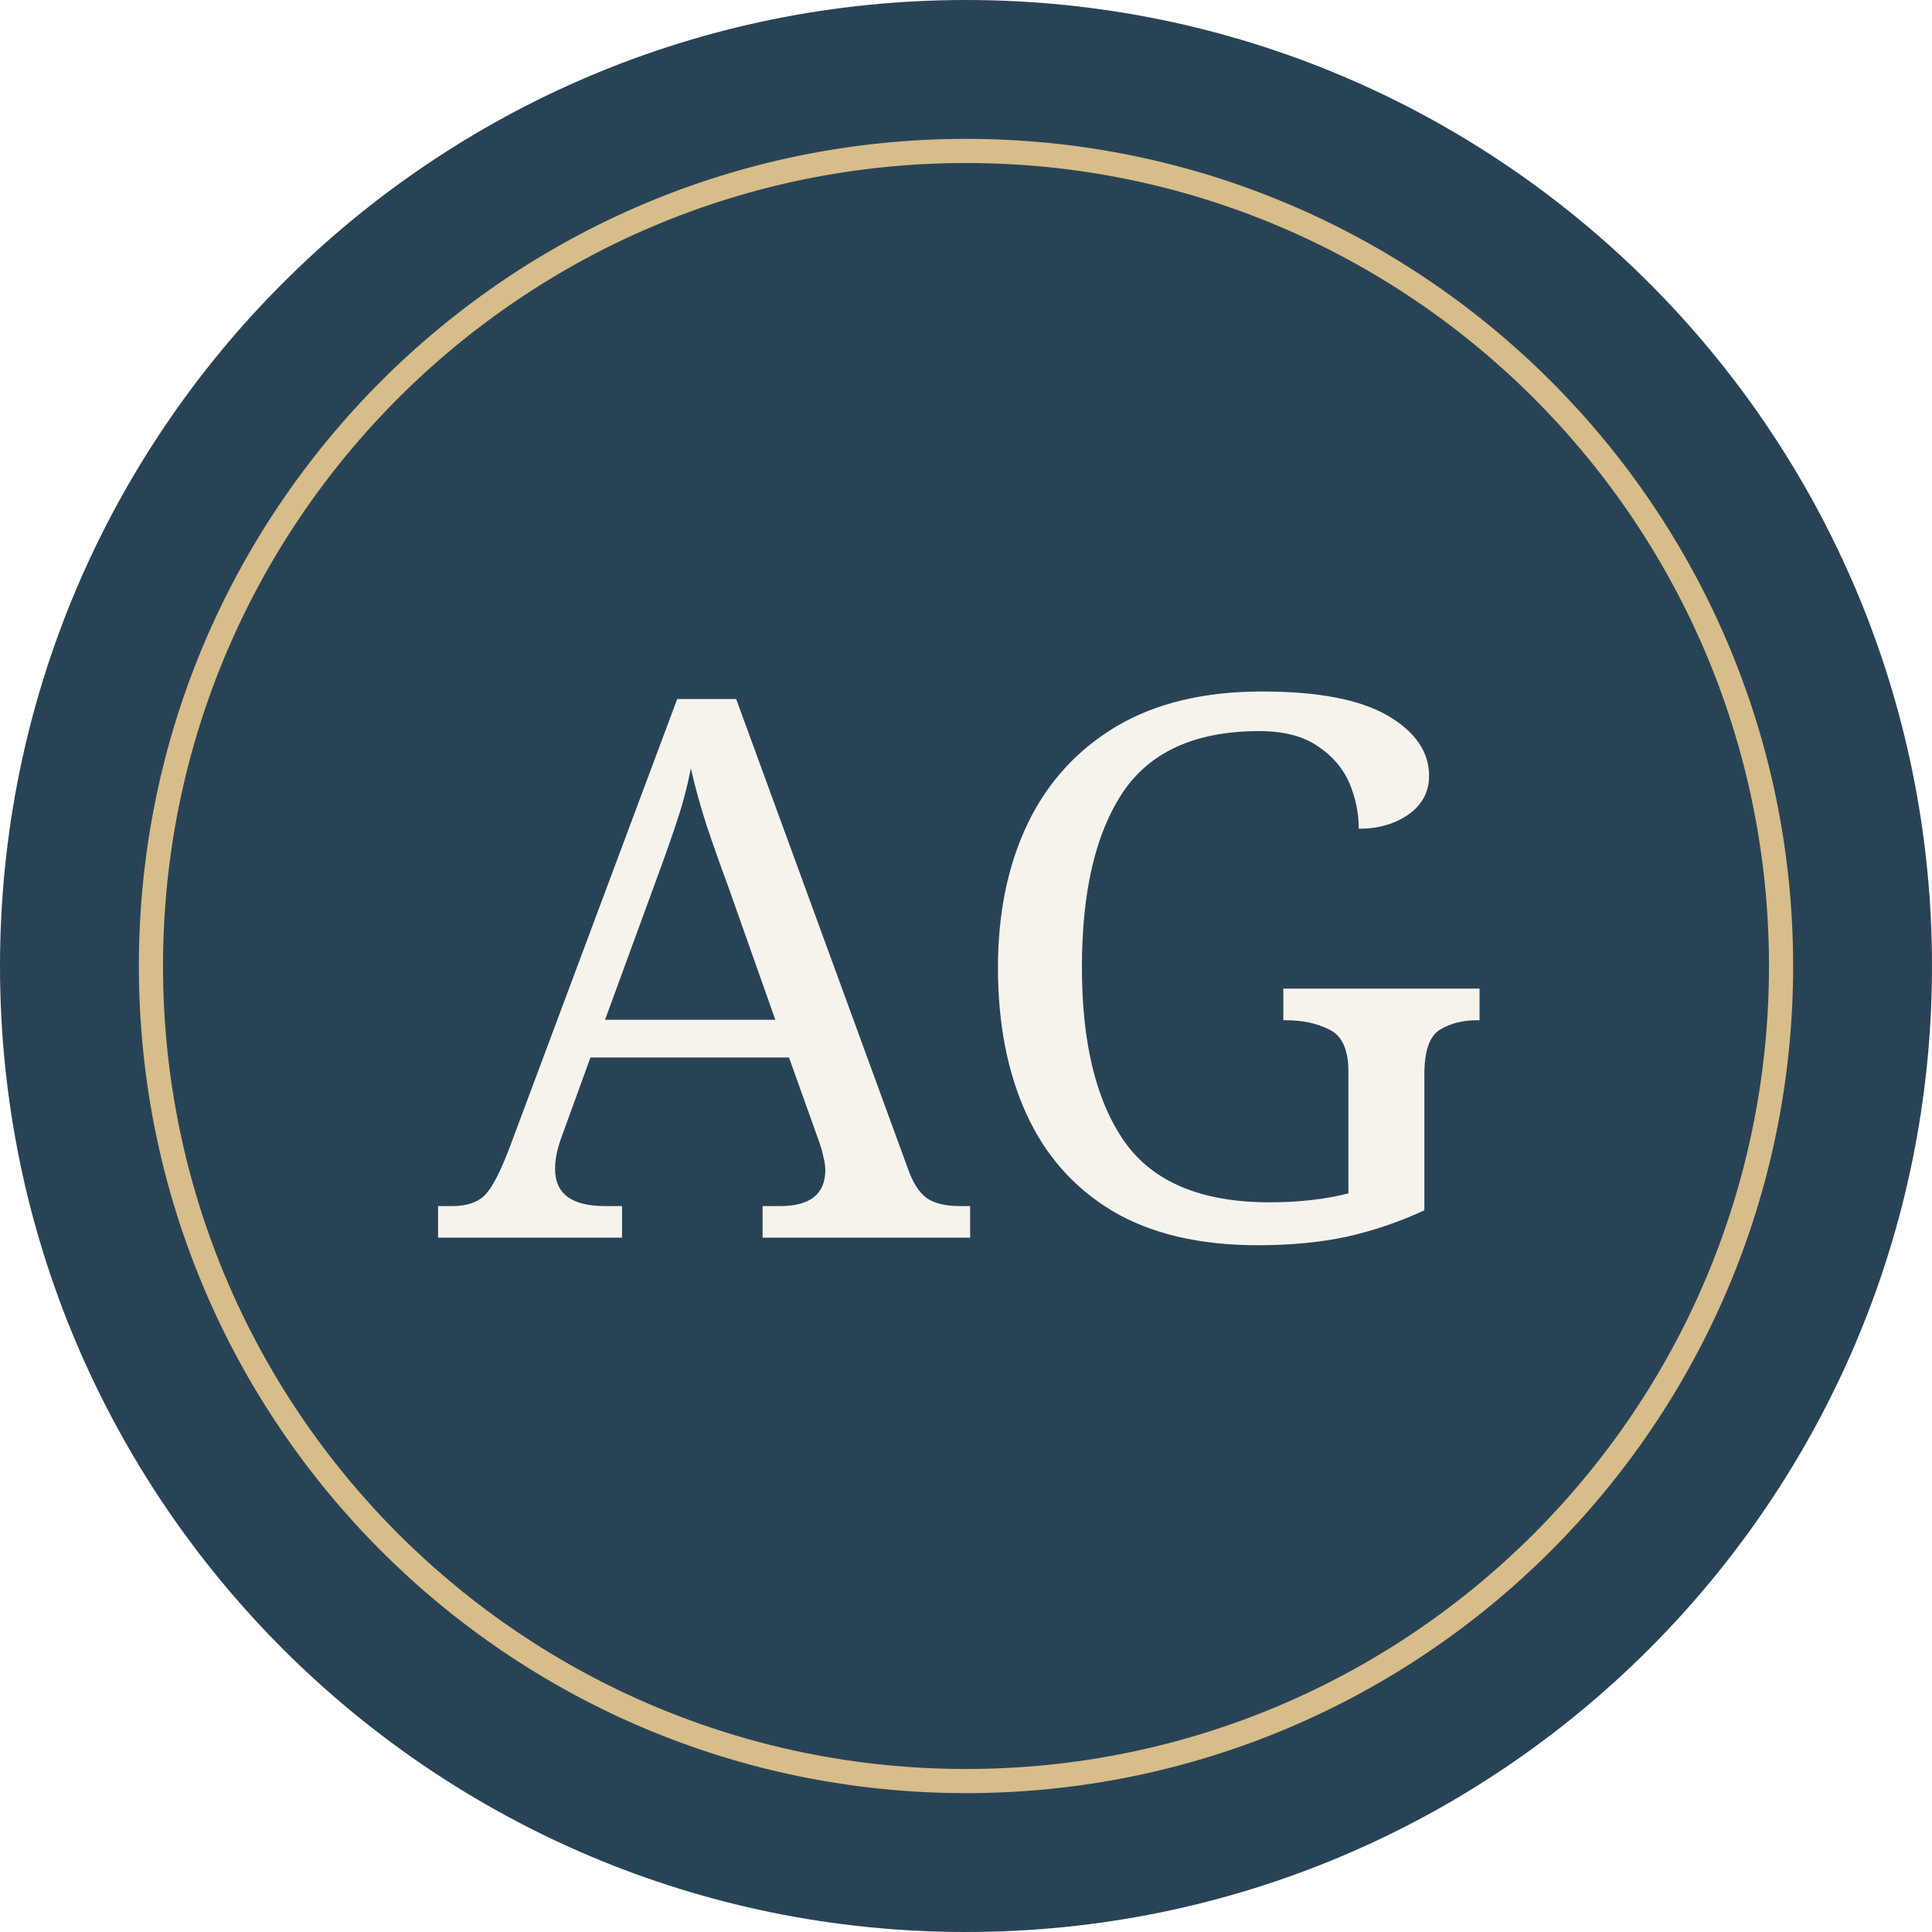
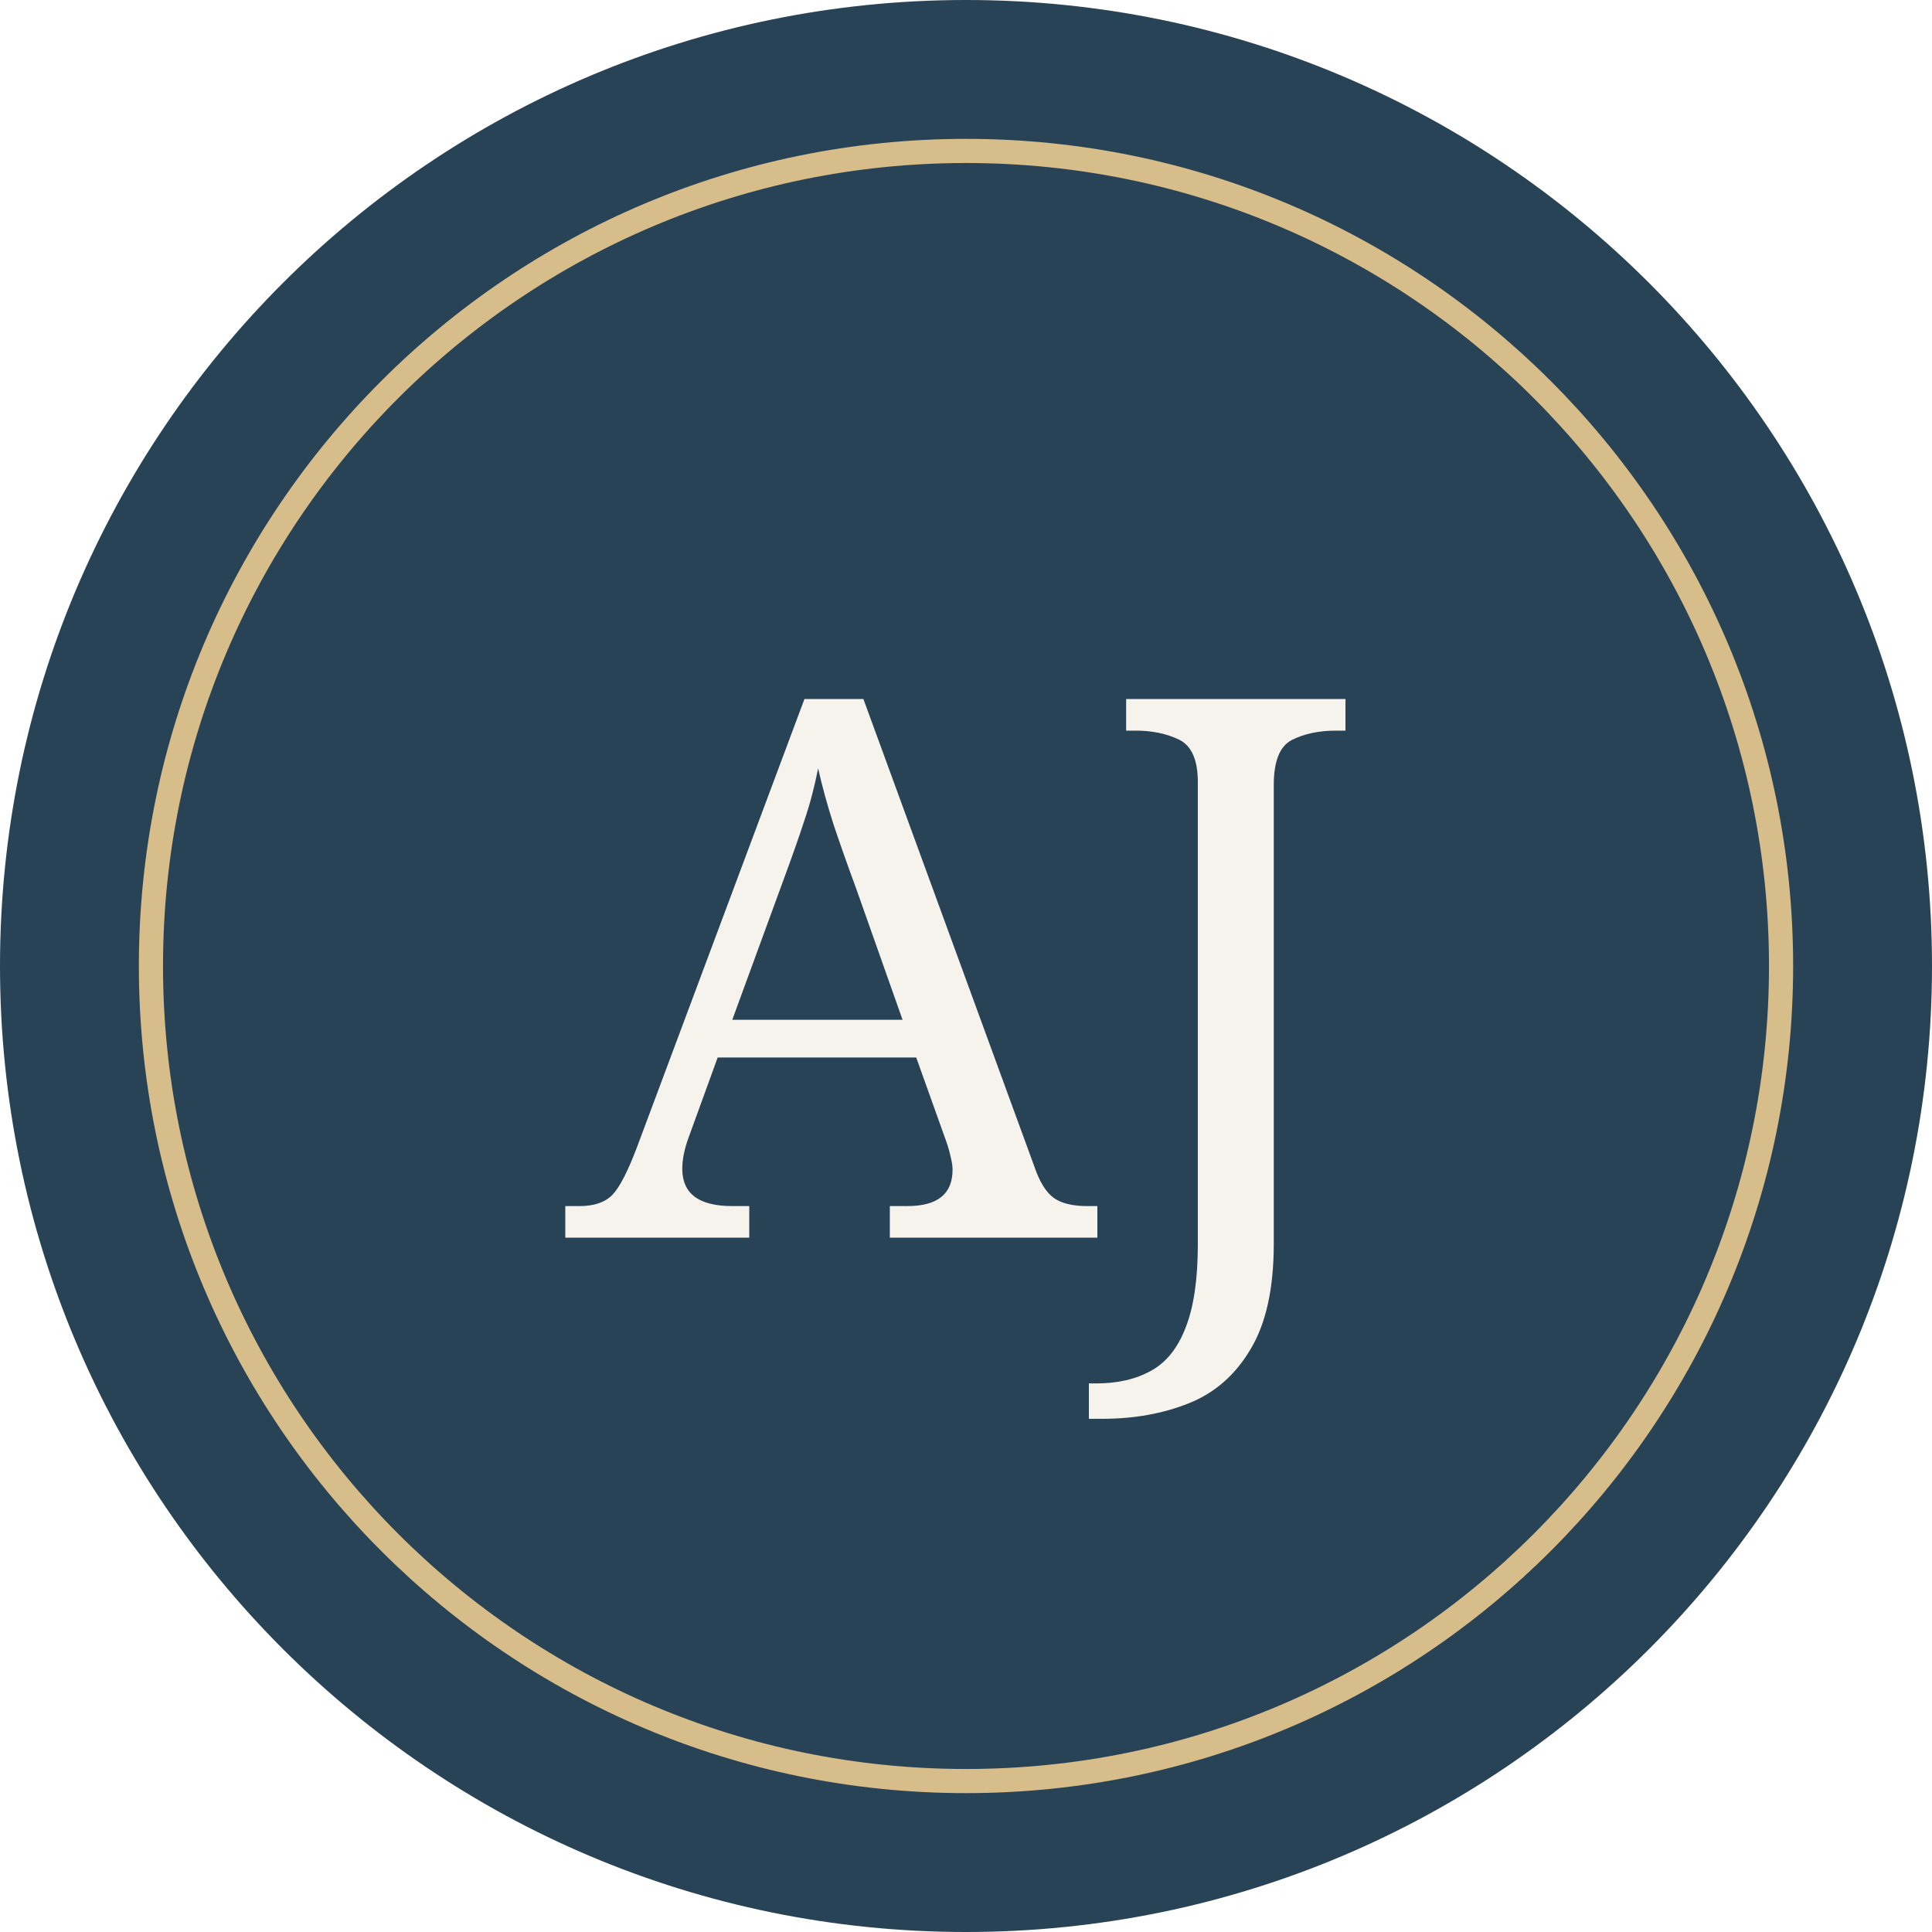
<svg xmlns="http://www.w3.org/2000/svg" viewBox="0 0 64 64">
  <rect width="64" height="64" rx="32" fill="#294356" />
  <circle cx="32" cy="32" r="27" fill="none" stroke="#d7bd89" stroke-width=".8" />
-   <text x="32" y="41" text-anchor="middle" font-family="Georgia,serif" font-size="25" fill="#f6f3ed">AG</text>
+   <text x="32" y="41" text-anchor="middle" font-family="Georgia,serif" font-size="25" fill="#f6f3ed">AJ</text>
</svg>
